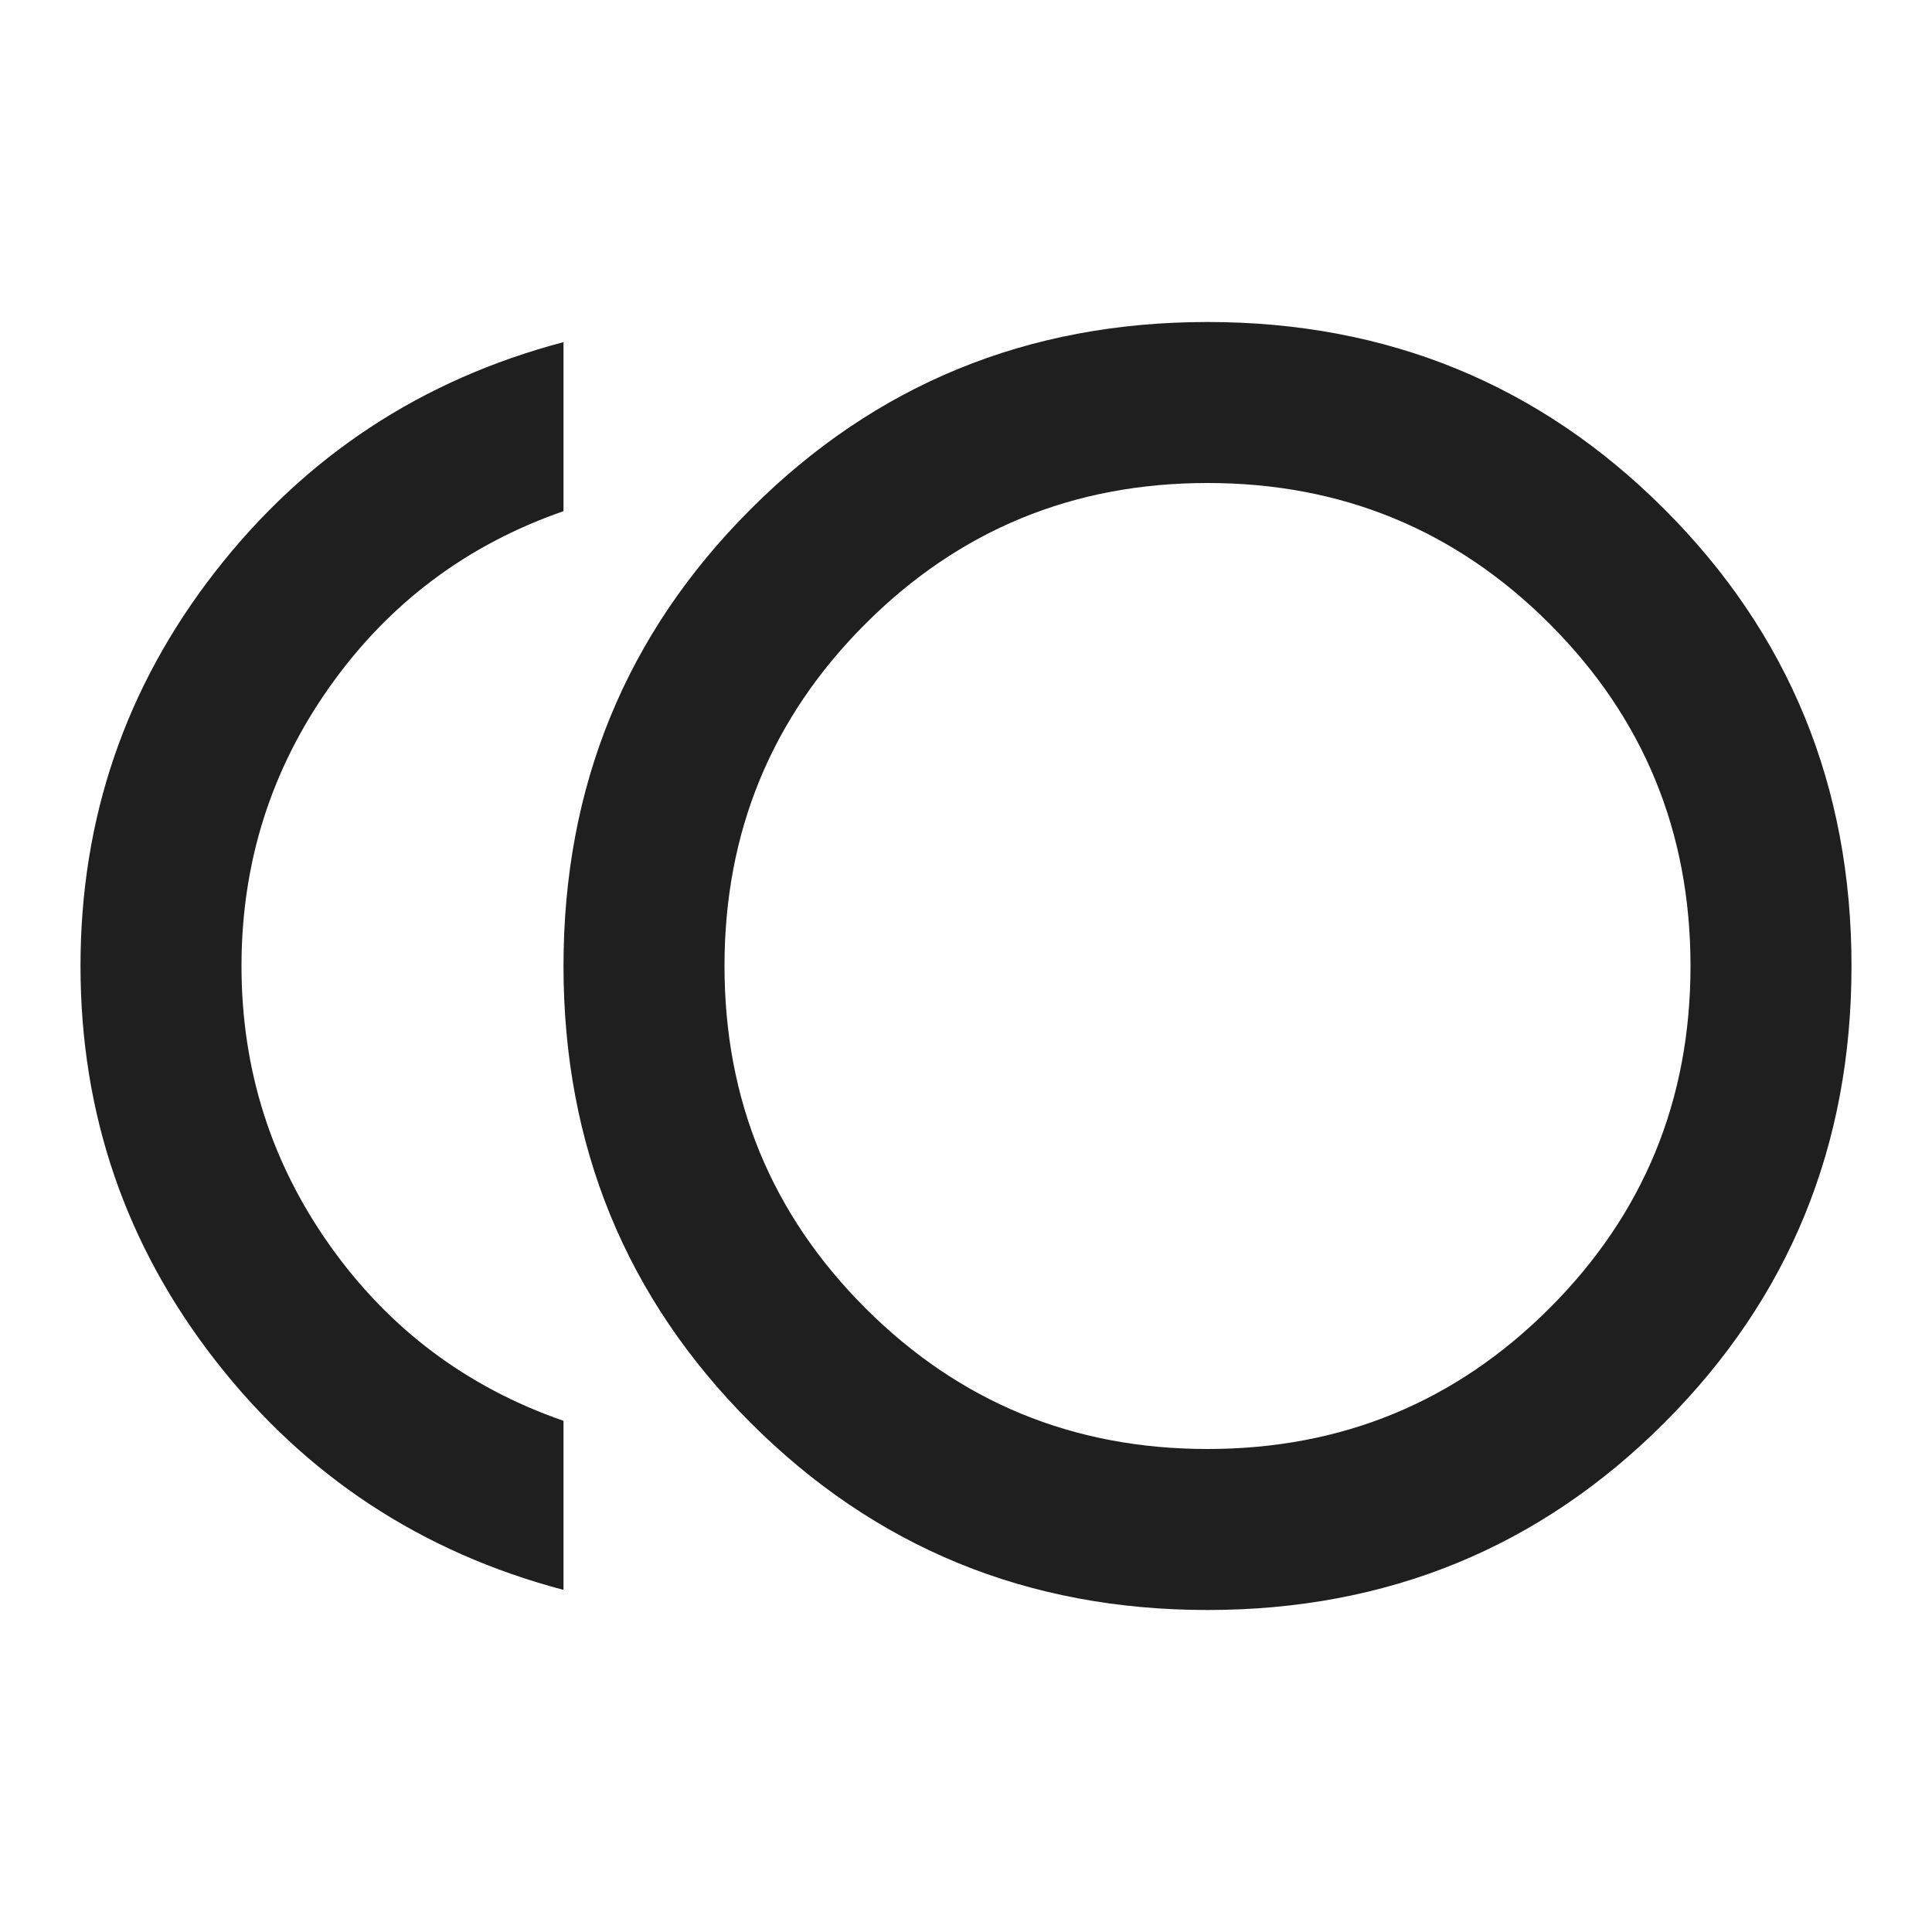
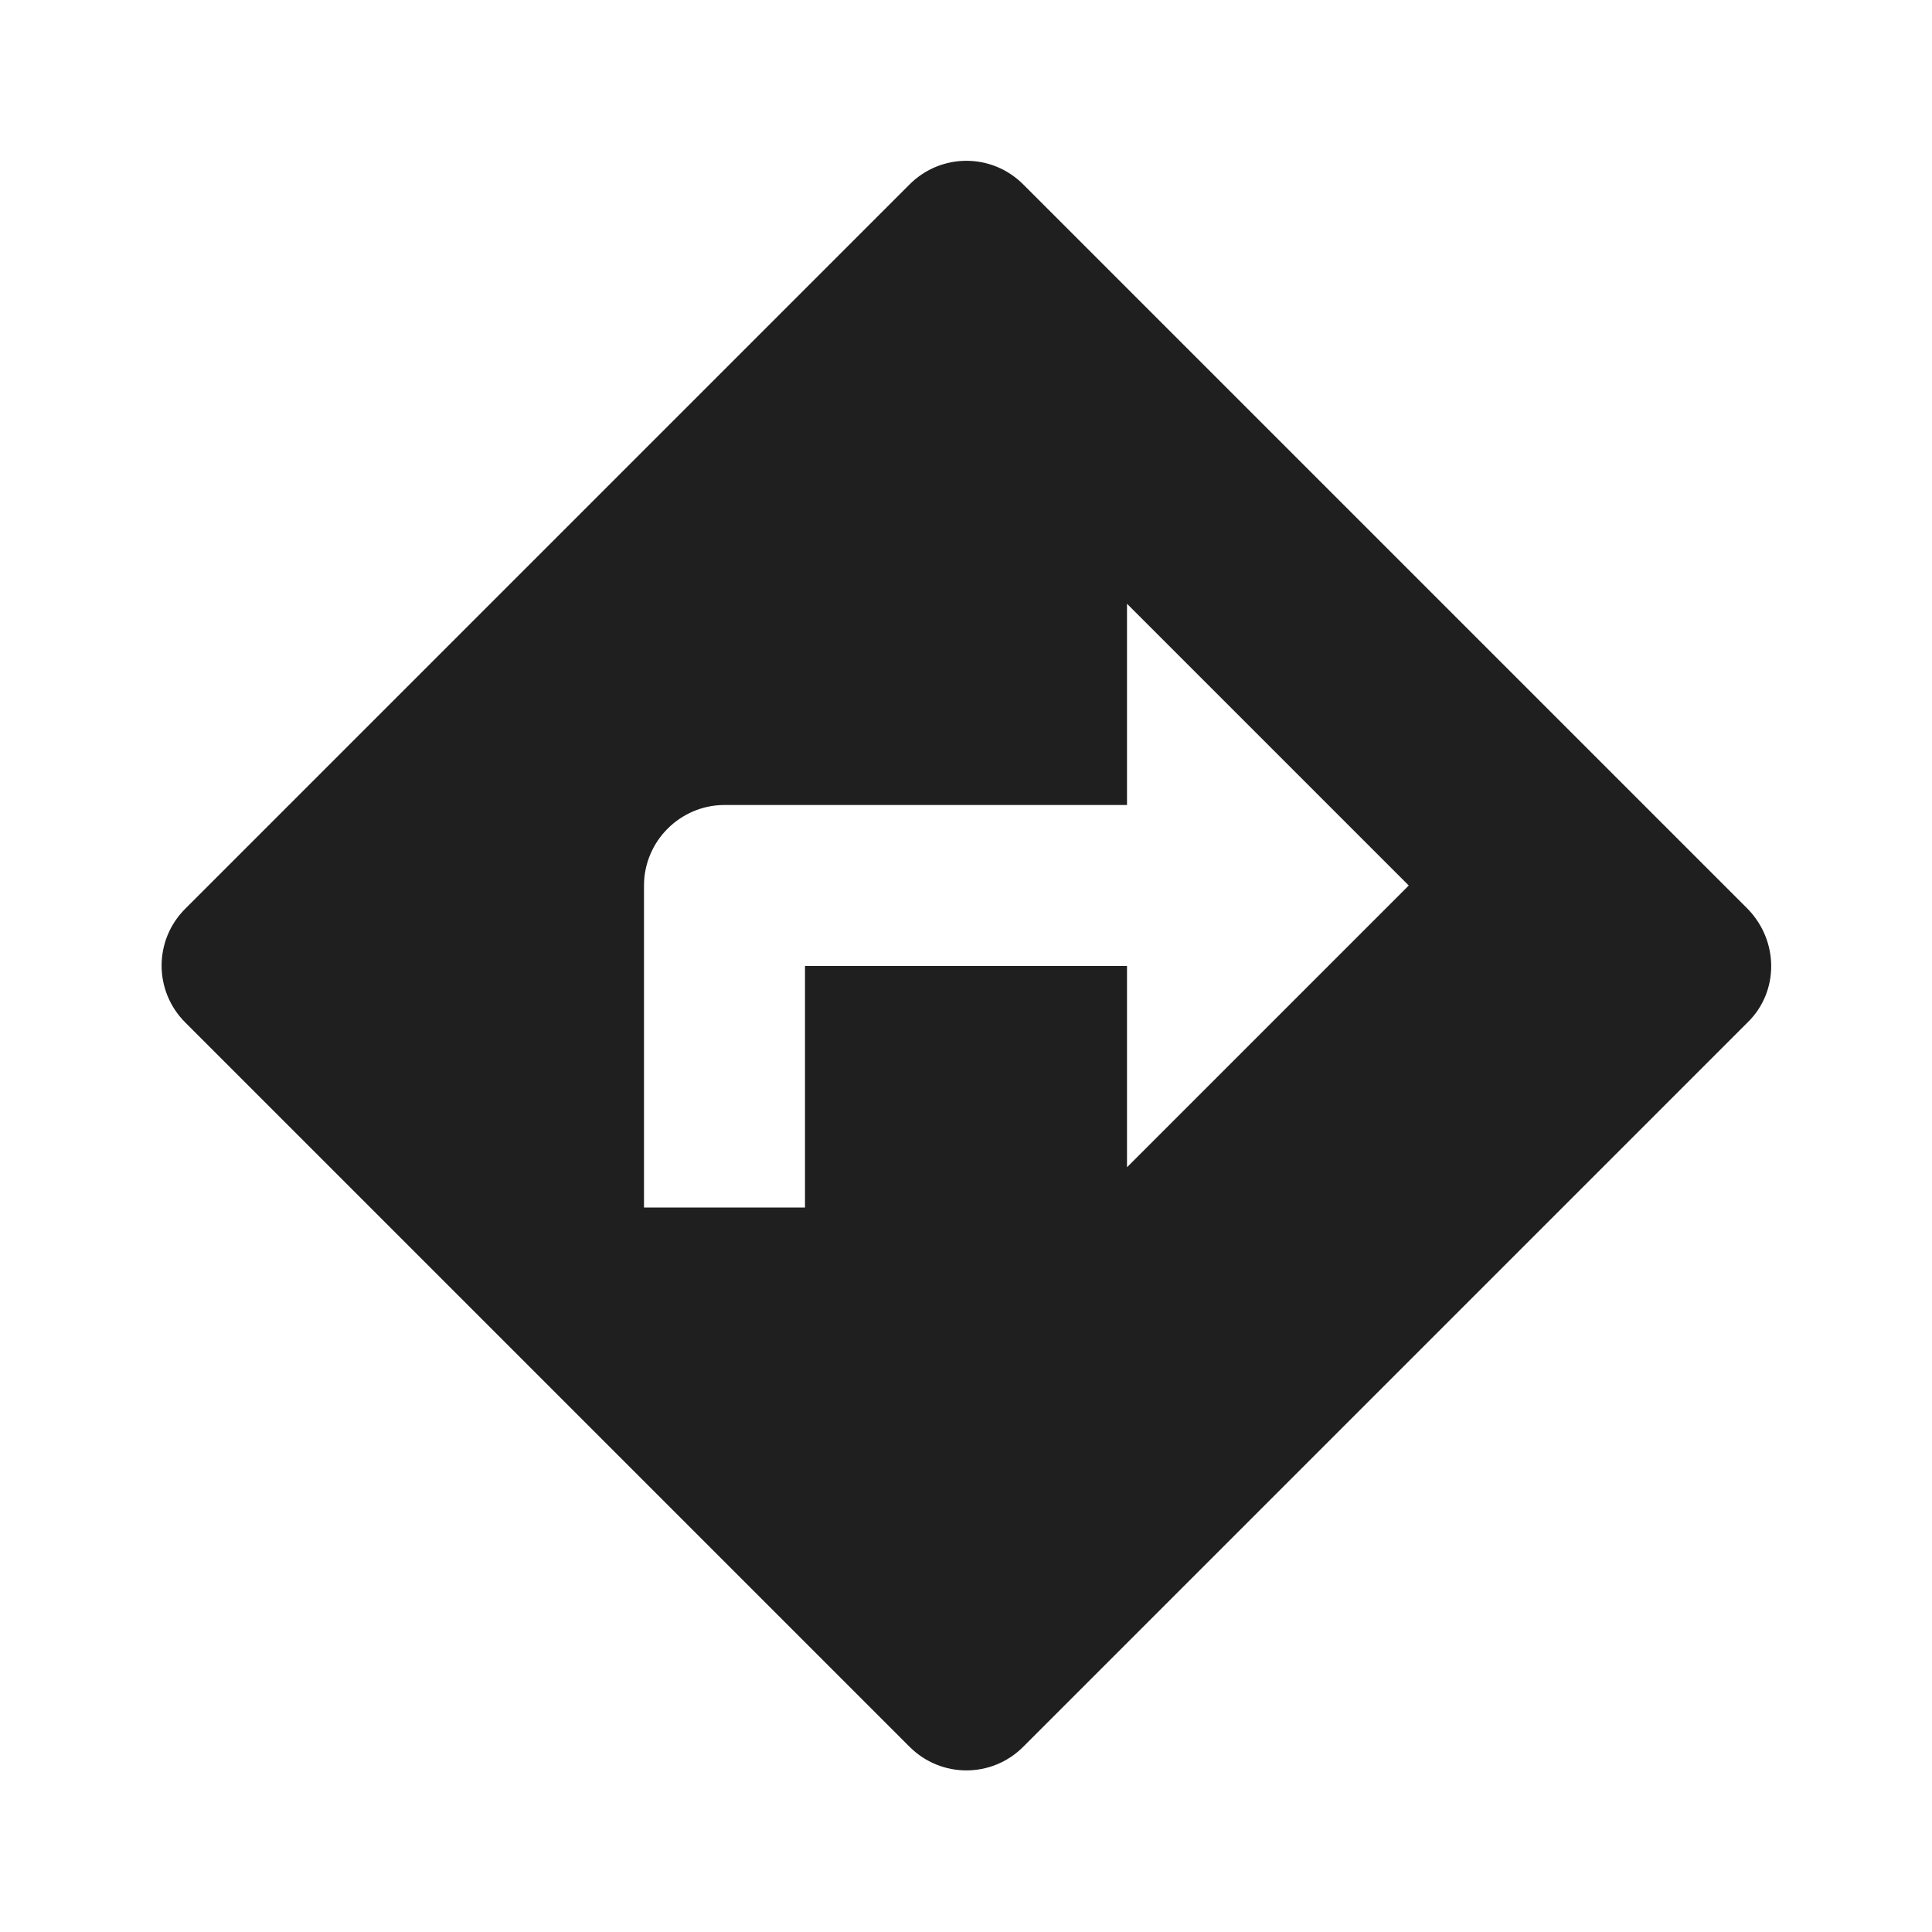
- <svg xmlns="http://www.w3.org/2000/svg" height="24" viewBox="0 -960 960 960" width="24" fill="#1f1f1f">
-   <path d="M600-160q-134 0-227-93t-93-227q0-134 93-227t227-93q134 0 227 93t93 227q0 134-93 227t-227 93Zm-320-10q-106-28-173-114T40-480q0-110 67-196t173-114v84q-72 25-116 87t-44 139q0 77 44 139t116 87v84Zm320-310Zm0 240q100 0 170-70t70-170q0-100-70-170t-170-70q-100 0-170 70t-70 170q0 100 70 170t170 70Z" />
+ <svg xmlns="http://www.w3.org/2000/svg" viewBox="0 0 24 24" fill="#1f1f1f">
+   <path d="M21.71 11.29l-9-9c-.39-.39-1.02-.39-1.41 0l-9 9c-.39.39-.39 1.02 0 1.41l9 9c.39.39 1.02.39 1.41 0l9-9c.39-.38.39-1.01 0-1.41zM14 14.5V12h-4v3H8v-4c0-.55.45-1 1-1h5V7.5l3.5 3.5-3.5 3.5z" />
</svg>
